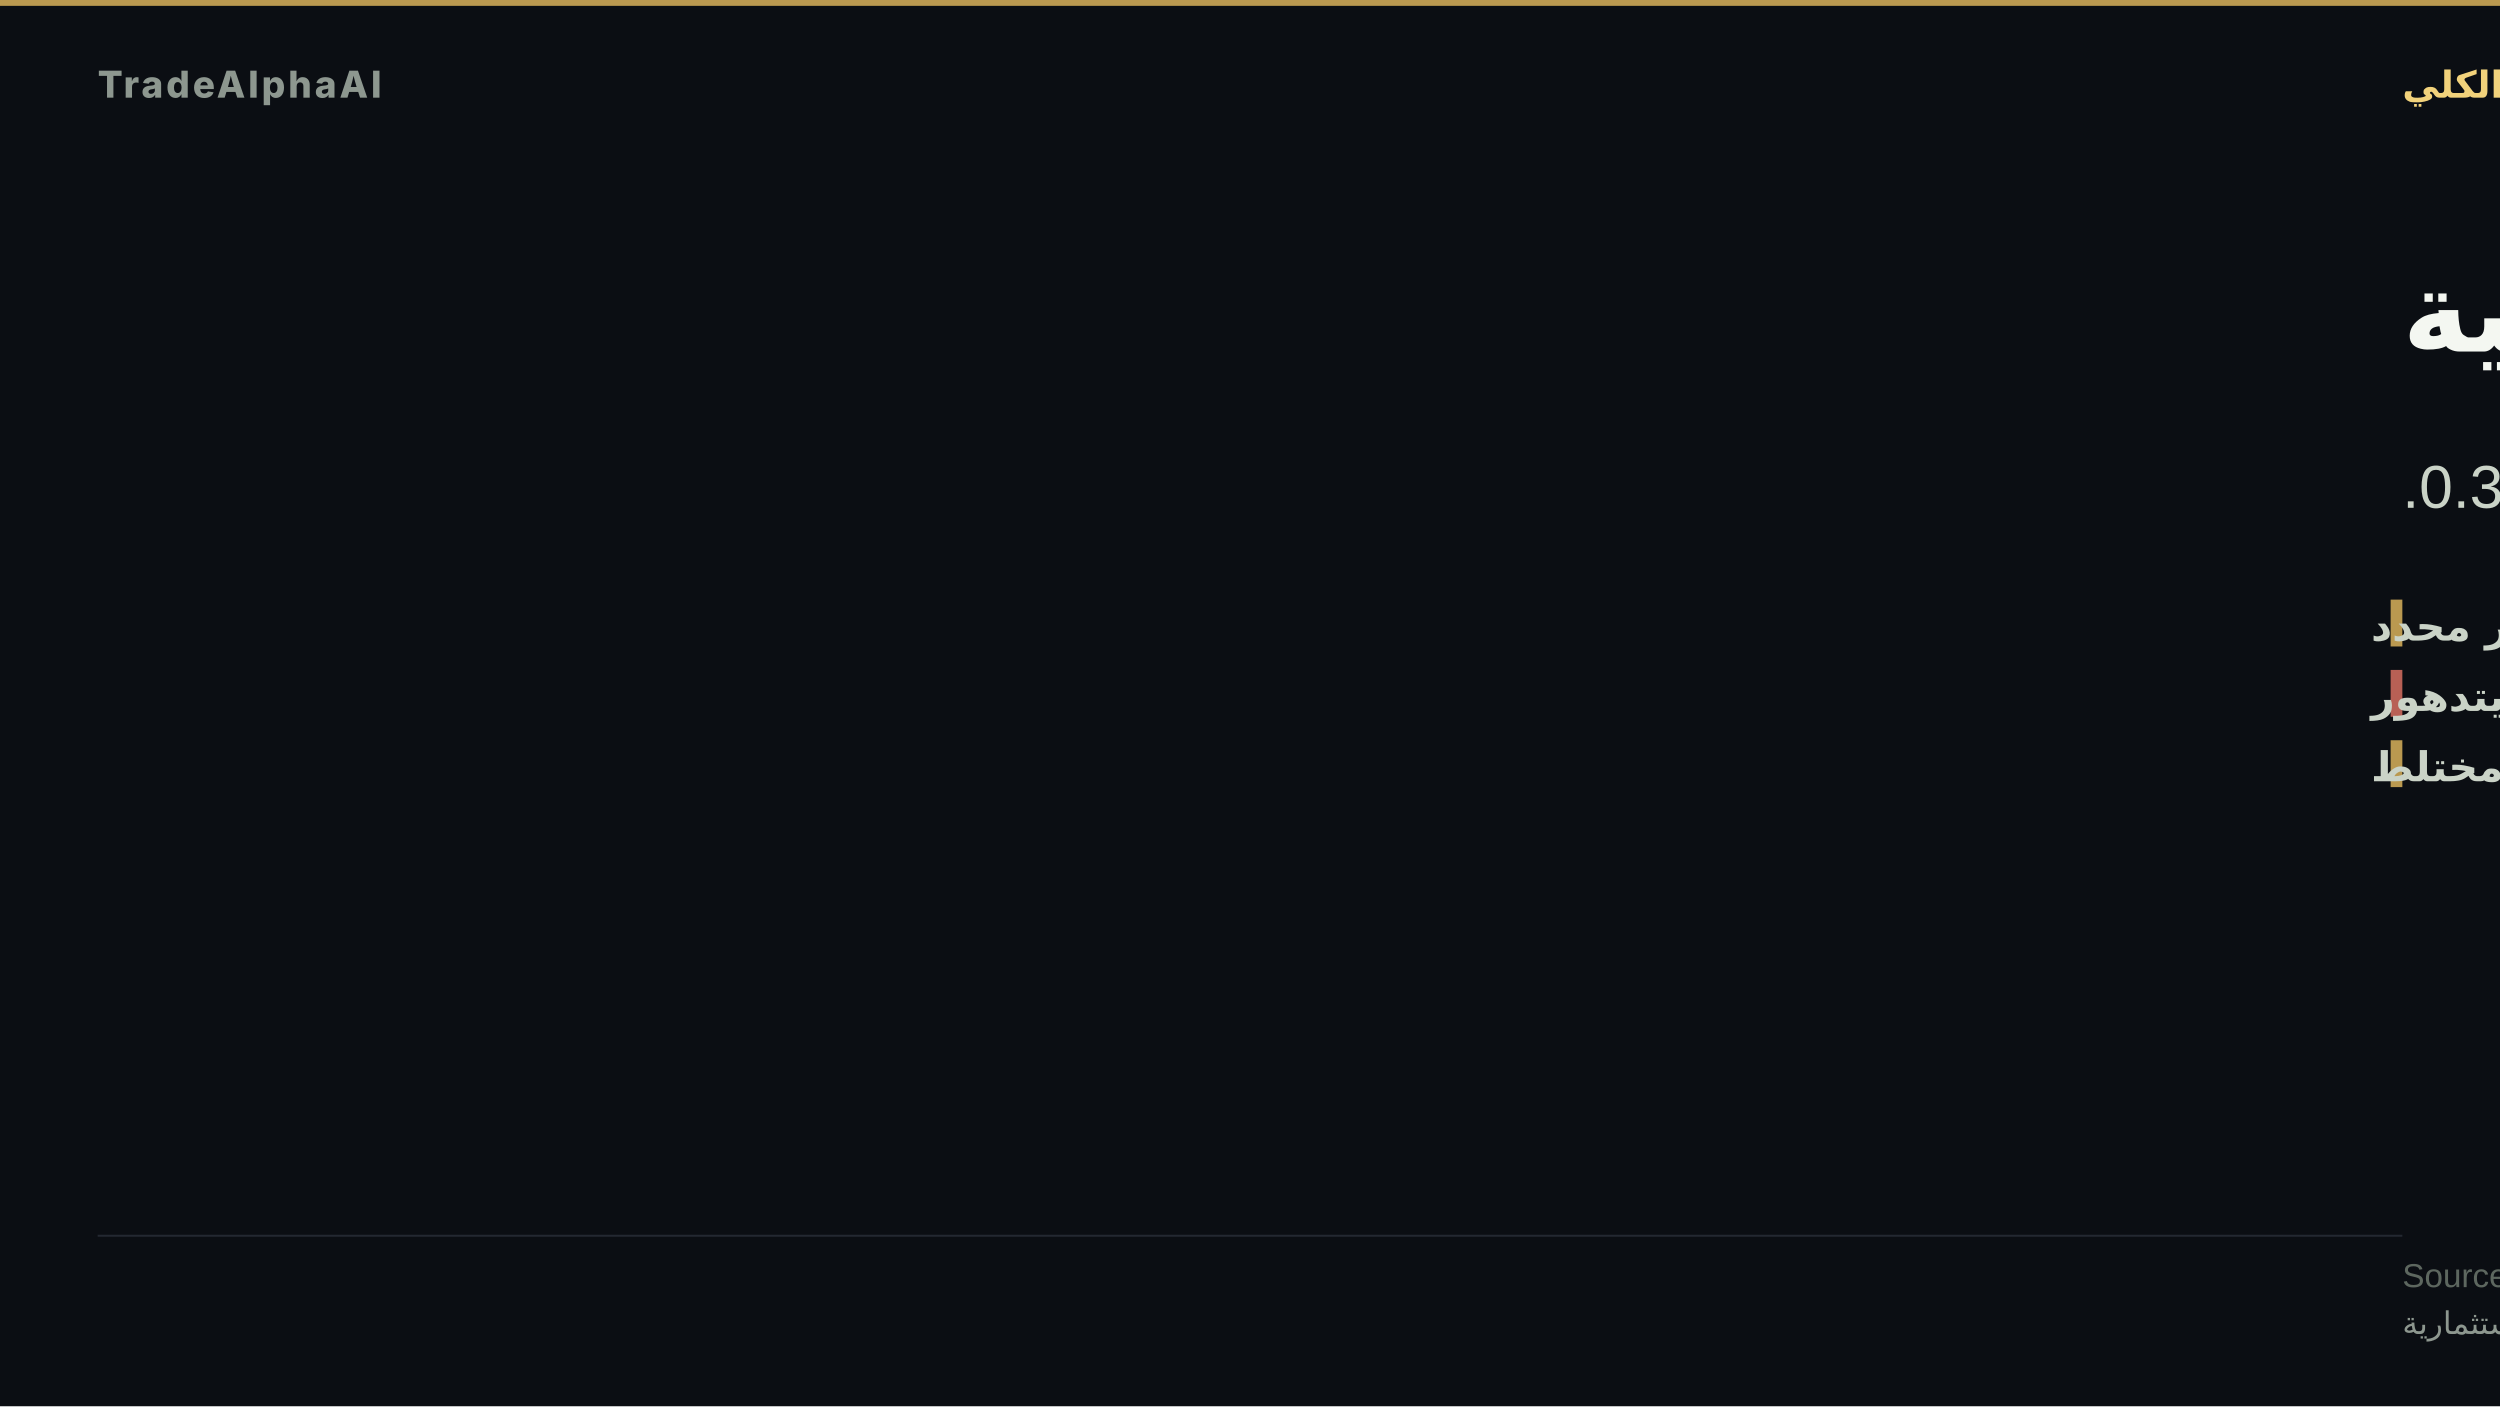
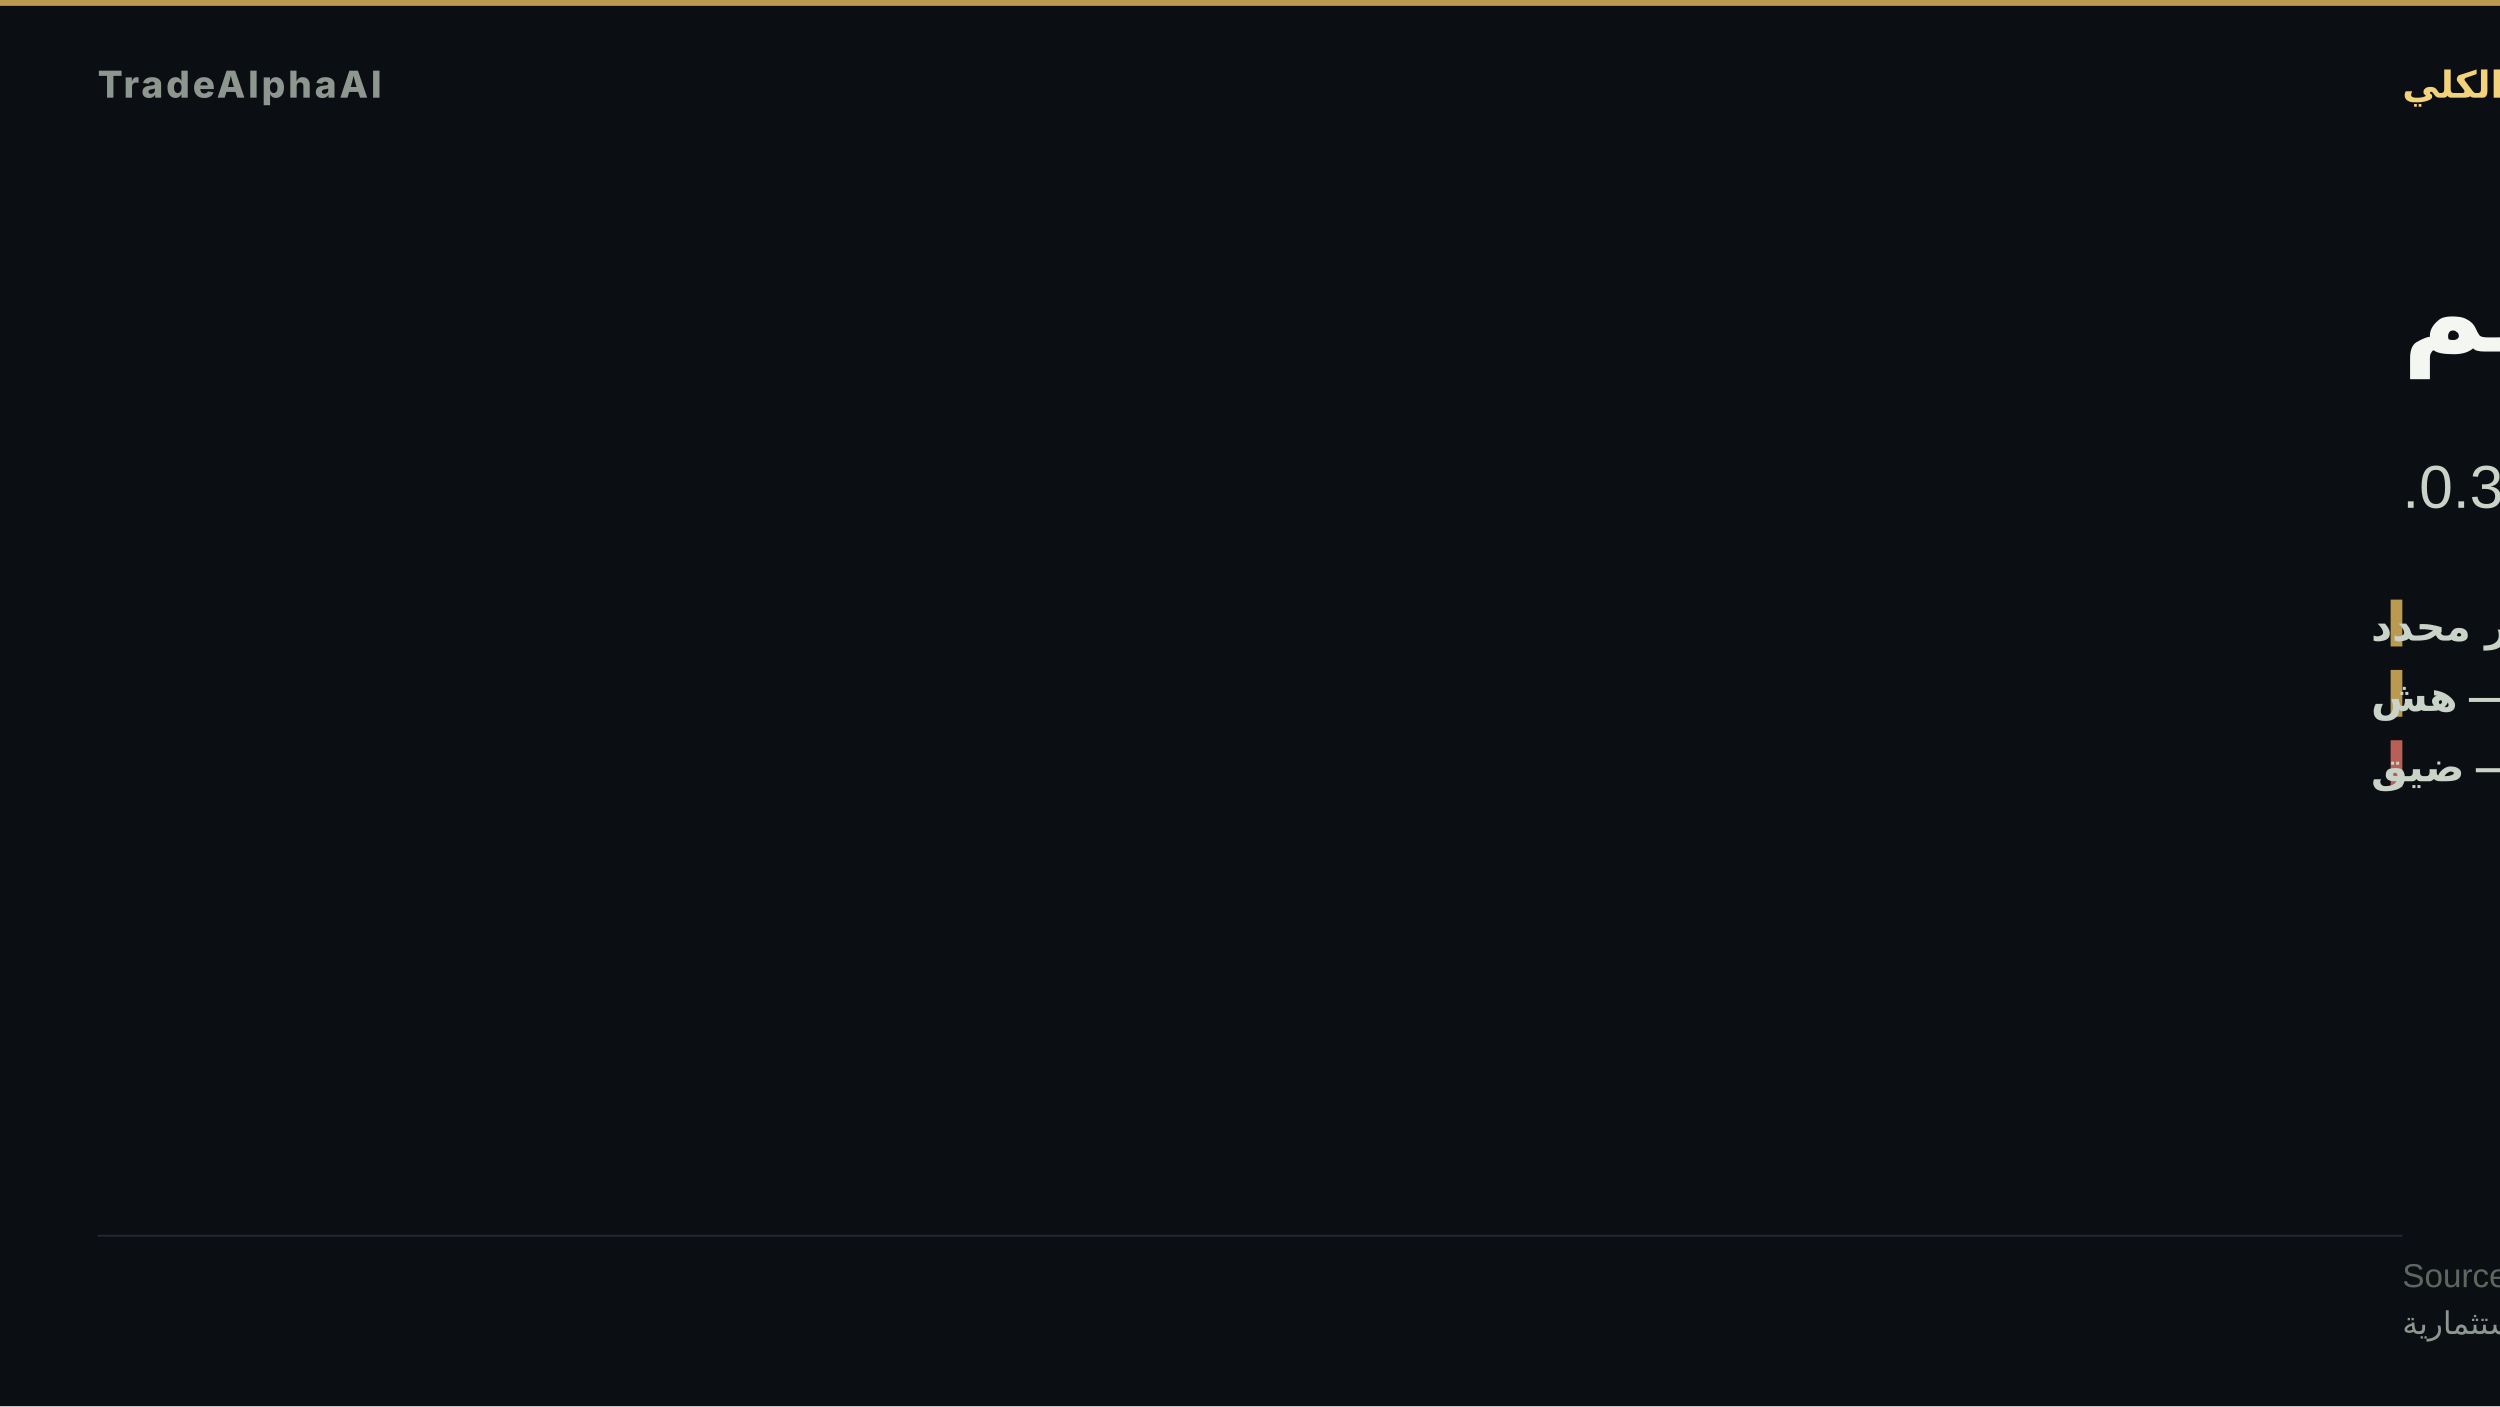
- <svg xmlns="http://www.w3.org/2000/svg" width="1280" height="720" viewBox="0 0 1280 720" role="img" aria-label="هشاشة كلية">
+ <svg xmlns="http://www.w3.org/2000/svg" width="1280" height="720" viewBox="0 0 1280 720" role="img" aria-label="تمركز نمو مزدحم">
  <rect width="1280" height="720" fill="#0b0e13" />
  <rect x="0" y="0" width="1280" height="3" fill="#d8b15a" opacity="0.85" />
  <text x="50" y="50" font-family="'Inter','Segoe UI','Helvetica Neue',Arial,sans-serif" font-size="19" font-weight="800" letter-spacing="1.5" fill="#8d978f" text-anchor="start">TradeAlphaAI</text>
  <text x="1230" y="50" font-family="'Tajawal','Cairo','Segoe UI',Arial,sans-serif" font-size="19" font-weight="700" letter-spacing="0" fill="#f2d27b" text-anchor="end" direction="rtl">النظام الكلي</text>
-   <text x="1230" y="180" font-family="'Tajawal','Cairo','Segoe UI',Arial,sans-serif" font-size="58" font-weight="800" fill="#f4f7f1" text-anchor="end" direction="rtl">هشاشة كلية</text>
-   <text x="1230" y="260" font-family="'Tajawal','Cairo','Segoe UI',Arial,sans-serif" font-size="31" font-weight="500" fill="#cad3c7" text-anchor="end" direction="rtl">سيولة غير محدد · استقرار يتدهور · اتساق 0.33.</text>
+   <text x="1230" y="180" font-family="'Tajawal','Cairo','Segoe UI',Arial,sans-serif" font-size="58" font-weight="800" fill="#f4f7f1" text-anchor="end" direction="rtl">تمركز نمو مزدحم</text>
+   <text x="1230" y="260" font-family="'Tajawal','Cairo','Segoe UI',Arial,sans-serif" font-size="31" font-weight="500" fill="#cad3c7" text-anchor="end" direction="rtl">سيولة غير محدد · استقرار هش · اتساق 0.33.</text>
  <rect x="1224" y="307" width="6" height="24" fill="#d8b15a" opacity="0.85" />
  <text x="1214" y="328" font-family="'Tajawal','Cairo','Segoe UI',Arial,sans-serif" font-size="21" font-weight="600" fill="#cad3c7" text-anchor="end" direction="rtl">السيولة — غير محدد</text>
-   <rect x="1224" y="343" width="6" height="24" fill="#d66e60" opacity="0.85" />
-   <text x="1214" y="364" font-family="'Tajawal','Cairo','Segoe UI',Arial,sans-serif" font-size="21" font-weight="600" fill="#cad3c7" text-anchor="end" direction="rtl">الاستقرار — يتدهور</text>
-   <rect x="1224" y="379" width="6" height="24" fill="#d8b15a" opacity="0.85" />
-   <text x="1214" y="400" font-family="'Tajawal','Cairo','Segoe UI',Arial,sans-serif" font-size="21" font-weight="600" fill="#cad3c7" text-anchor="end" direction="rtl">الاتساع — مختلط</text>
+   <rect x="1224" y="343" width="6" height="24" fill="#d8b15a" opacity="0.85" />
+   <text x="1214" y="364" font-family="'Tajawal','Cairo','Segoe UI',Arial,sans-serif" font-size="21" font-weight="600" fill="#cad3c7" text-anchor="end" direction="rtl">الاستقرار — هش</text>
+   <rect x="1224" y="379" width="6" height="24" fill="#d66e60" opacity="0.85" />
+   <text x="1214" y="400" font-family="'Tajawal','Cairo','Segoe UI',Arial,sans-serif" font-size="21" font-weight="600" fill="#cad3c7" text-anchor="end" direction="rtl">الاتساع — ضيق</text>
  <rect x="50" y="632.2" width="1180" height="1" fill="rgba(148,163,184,0.18)" />
  <text x="1230" y="659" font-family="'Tajawal','Cairo','Segoe UI',Arial,sans-serif" font-size="17" fill="#5d675f" text-anchor="end" direction="rtl">Source: TradeAlphaAI macro-reactions + liquidity-regime artifacts</text>
  <text x="1230" y="683" font-family="'Tajawal','Cairo','Segoe UI',Arial,sans-serif" font-size="16" fill="#8d978f" text-anchor="end" direction="rtl">استخبارات سوق تعليمية — ليست نصيحة استثمارية</text>
</svg>
